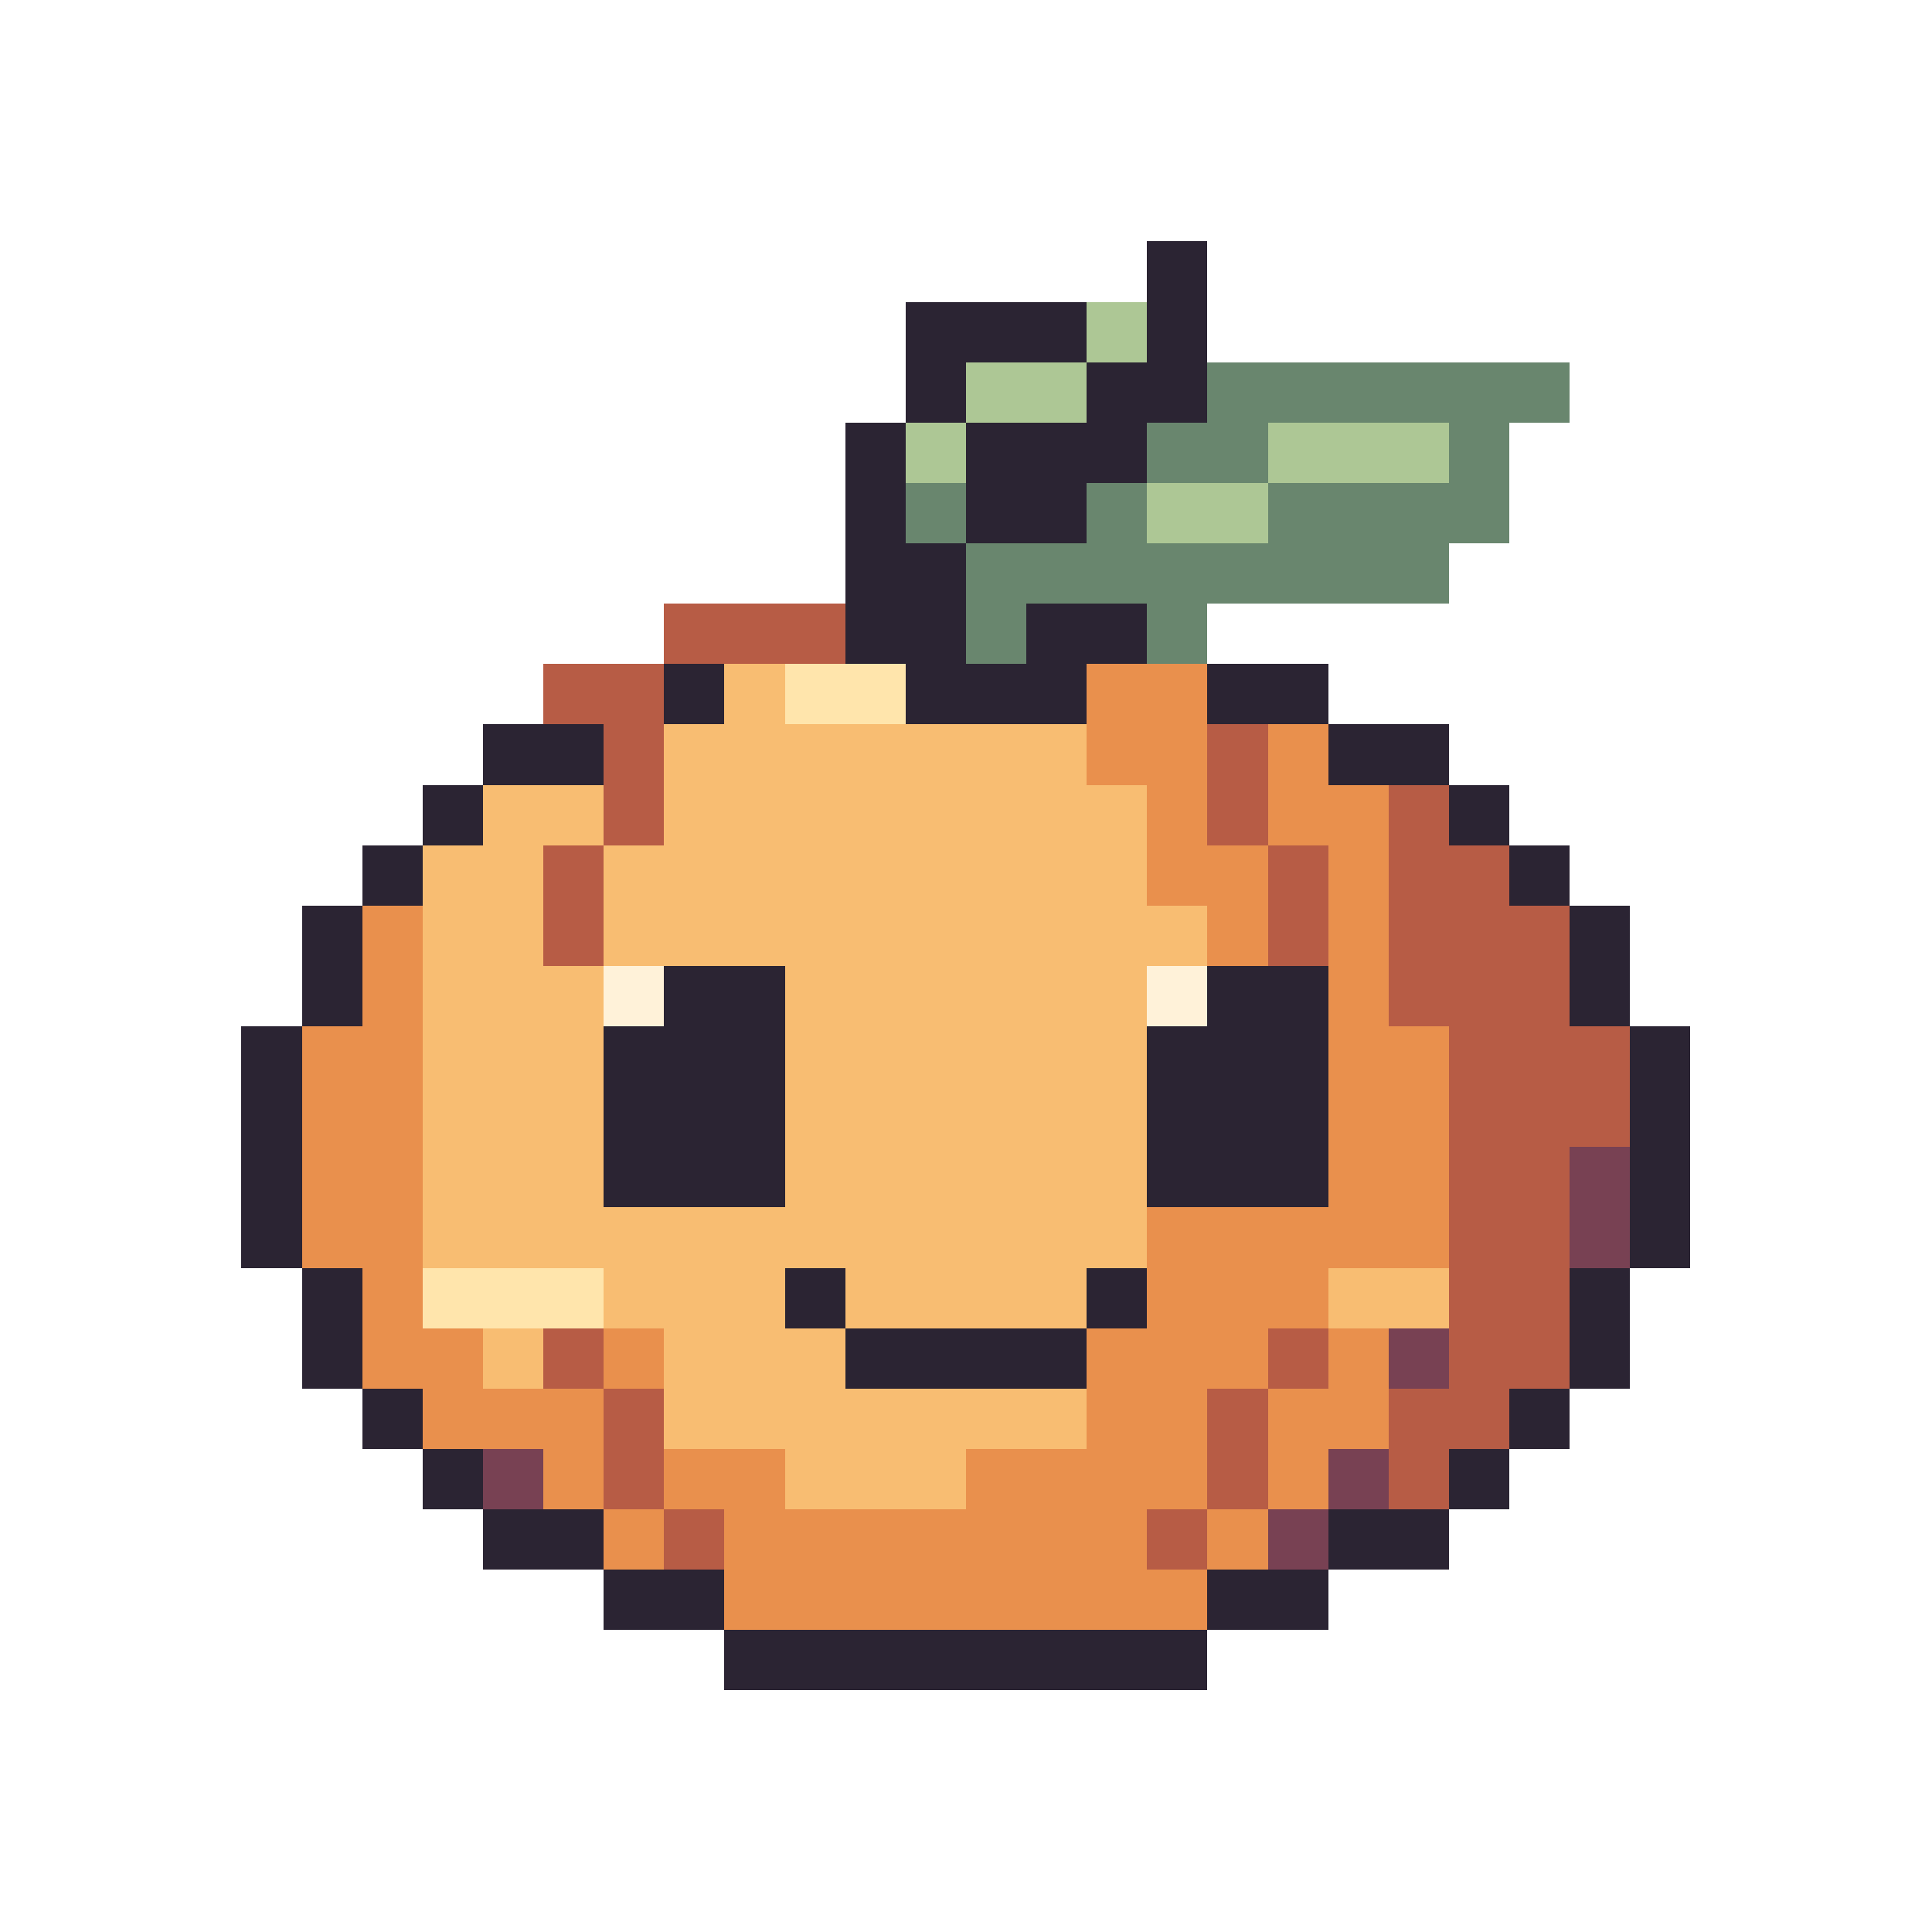
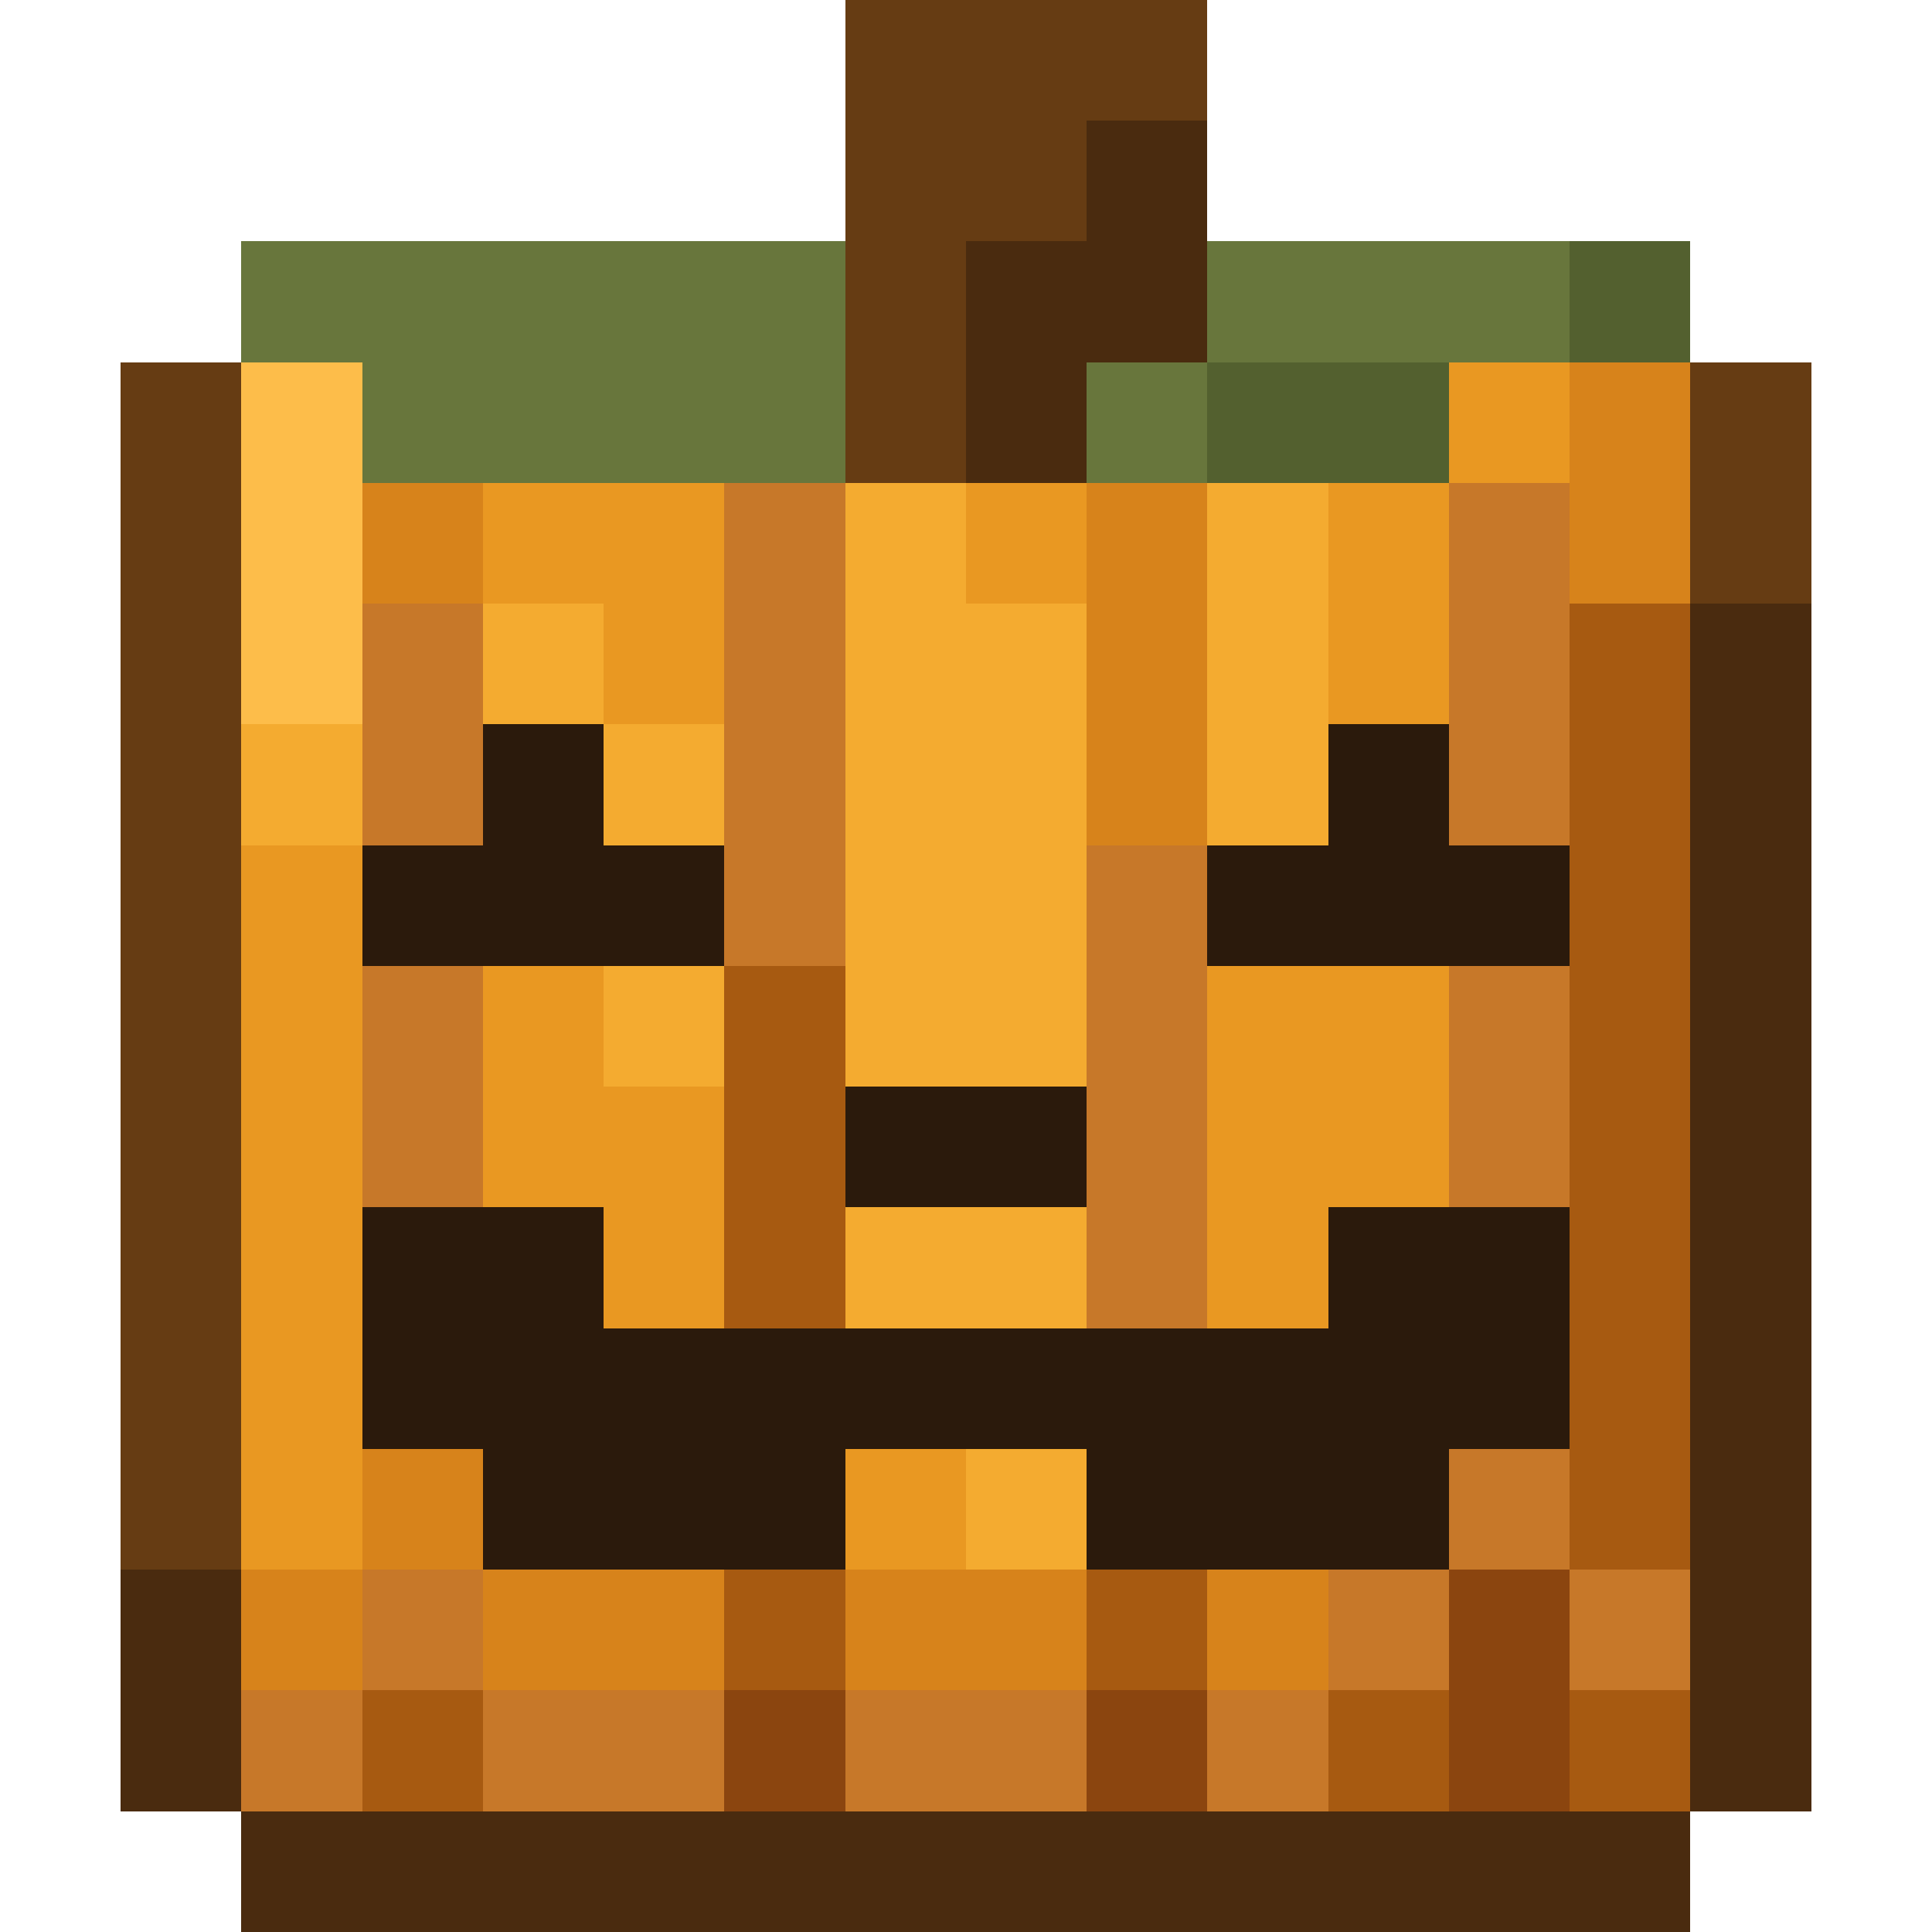
- <svg xmlns="http://www.w3.org/2000/svg" viewBox="0 0 32 32" shape-rendering="crispEdges">
-   <rect x="19" y="4" width="1" height="1" fill="#2B2433" />
-   <rect x="15" y="5" width="1" height="1" fill="#2B2433" />
-   <rect x="16" y="5" width="1" height="1" fill="#2B2433" />
-   <rect x="17" y="5" width="1" height="1" fill="#2B2433" />
-   <rect x="18" y="5" width="1" height="1" fill="#ADC795" />
-   <rect x="19" y="5" width="1" height="1" fill="#2B2433" />
-   <rect x="15" y="6" width="1" height="1" fill="#2B2433" />
-   <rect x="16" y="6" width="1" height="1" fill="#ADC795" />
-   <rect x="17" y="6" width="1" height="1" fill="#ADC795" />
-   <rect x="18" y="6" width="1" height="1" fill="#2B2433" />
-   <rect x="19" y="6" width="1" height="1" fill="#2B2433" />
-   <rect x="20" y="6" width="1" height="1" fill="#69866E" />
-   <rect x="21" y="6" width="1" height="1" fill="#69866E" />
-   <rect x="22" y="6" width="1" height="1" fill="#69866E" />
-   <rect x="23" y="6" width="1" height="1" fill="#69866E" />
-   <rect x="24" y="6" width="1" height="1" fill="#69866E" />
-   <rect x="25" y="6" width="1" height="1" fill="#69866E" />
-   <rect x="14" y="7" width="1" height="1" fill="#2B2433" />
-   <rect x="15" y="7" width="1" height="1" fill="#ADC795" />
-   <rect x="16" y="7" width="1" height="1" fill="#2B2433" />
-   <rect x="17" y="7" width="1" height="1" fill="#2B2433" />
-   <rect x="18" y="7" width="1" height="1" fill="#2B2433" />
-   <rect x="19" y="7" width="1" height="1" fill="#69866E" />
-   <rect x="20" y="7" width="1" height="1" fill="#69866E" />
-   <rect x="21" y="7" width="1" height="1" fill="#ADC795" />
-   <rect x="22" y="7" width="1" height="1" fill="#ADC795" />
-   <rect x="23" y="7" width="1" height="1" fill="#ADC795" />
-   <rect x="24" y="7" width="1" height="1" fill="#69866E" />
-   <rect x="14" y="8" width="1" height="1" fill="#2B2433" />
-   <rect x="15" y="8" width="1" height="1" fill="#69866E" />
-   <rect x="16" y="8" width="1" height="1" fill="#2B2433" />
-   <rect x="17" y="8" width="1" height="1" fill="#2B2433" />
-   <rect x="18" y="8" width="1" height="1" fill="#69866E" />
-   <rect x="19" y="8" width="1" height="1" fill="#ADC795" />
-   <rect x="20" y="8" width="1" height="1" fill="#ADC795" />
-   <rect x="21" y="8" width="1" height="1" fill="#69866E" />
-   <rect x="22" y="8" width="1" height="1" fill="#69866E" />
-   <rect x="23" y="8" width="1" height="1" fill="#69866E" />
-   <rect x="24" y="8" width="1" height="1" fill="#69866E" />
-   <rect x="14" y="9" width="1" height="1" fill="#2B2433" />
-   <rect x="15" y="9" width="1" height="1" fill="#2B2433" />
-   <rect x="16" y="9" width="1" height="1" fill="#69866E" />
-   <rect x="17" y="9" width="1" height="1" fill="#69866E" />
-   <rect x="18" y="9" width="1" height="1" fill="#69866E" />
-   <rect x="19" y="9" width="1" height="1" fill="#69866E" />
-   <rect x="20" y="9" width="1" height="1" fill="#69866E" />
-   <rect x="21" y="9" width="1" height="1" fill="#69866E" />
-   <rect x="22" y="9" width="1" height="1" fill="#69866E" />
-   <rect x="23" y="9" width="1" height="1" fill="#69866E" />
-   <rect x="11" y="10" width="1" height="1" fill="#B75C45" />
-   <rect x="12" y="10" width="1" height="1" fill="#B75C45" />
-   <rect x="13" y="10" width="1" height="1" fill="#B75C45" />
-   <rect x="14" y="10" width="1" height="1" fill="#2B2433" />
-   <rect x="15" y="10" width="1" height="1" fill="#2B2433" />
-   <rect x="16" y="10" width="1" height="1" fill="#69866E" />
-   <rect x="17" y="10" width="1" height="1" fill="#2B2433" />
-   <rect x="18" y="10" width="1" height="1" fill="#2B2433" />
-   <rect x="19" y="10" width="1" height="1" fill="#69866E" />
-   <rect x="9" y="11" width="1" height="1" fill="#B75C45" />
-   <rect x="10" y="11" width="1" height="1" fill="#B75C45" />
-   <rect x="11" y="11" width="1" height="1" fill="#2B2433" />
-   <rect x="12" y="11" width="1" height="1" fill="#F8BD72" />
-   <rect x="13" y="11" width="1" height="1" fill="#FFE5AC" />
-   <rect x="14" y="11" width="1" height="1" fill="#FFE5AC" />
-   <rect x="15" y="11" width="1" height="1" fill="#2B2433" />
-   <rect x="16" y="11" width="1" height="1" fill="#2B2433" />
-   <rect x="17" y="11" width="1" height="1" fill="#2B2433" />
-   <rect x="18" y="11" width="1" height="1" fill="#E9904D" />
-   <rect x="19" y="11" width="1" height="1" fill="#E9904D" />
-   <rect x="20" y="11" width="1" height="1" fill="#2B2433" />
-   <rect x="21" y="11" width="1" height="1" fill="#2B2433" />
-   <rect x="8" y="12" width="1" height="1" fill="#2B2433" />
-   <rect x="9" y="12" width="1" height="1" fill="#2B2433" />
-   <rect x="10" y="12" width="1" height="1" fill="#B75C45" />
-   <rect x="11" y="12" width="1" height="1" fill="#F8BD72" />
-   <rect x="12" y="12" width="1" height="1" fill="#F8BD72" />
-   <rect x="13" y="12" width="1" height="1" fill="#F8BD72" />
-   <rect x="14" y="12" width="1" height="1" fill="#F8BD72" />
-   <rect x="15" y="12" width="1" height="1" fill="#F8BD72" />
-   <rect x="16" y="12" width="1" height="1" fill="#F8BD72" />
-   <rect x="17" y="12" width="1" height="1" fill="#F8BD72" />
-   <rect x="18" y="12" width="1" height="1" fill="#E9904D" />
-   <rect x="19" y="12" width="1" height="1" fill="#E9904D" />
-   <rect x="20" y="12" width="1" height="1" fill="#B75C45" />
-   <rect x="21" y="12" width="1" height="1" fill="#E9904D" />
-   <rect x="22" y="12" width="1" height="1" fill="#2B2433" />
-   <rect x="23" y="12" width="1" height="1" fill="#2B2433" />
-   <rect x="7" y="13" width="1" height="1" fill="#2B2433" />
-   <rect x="8" y="13" width="1" height="1" fill="#F8BD72" />
-   <rect x="9" y="13" width="1" height="1" fill="#F8BD72" />
-   <rect x="10" y="13" width="1" height="1" fill="#B75C45" />
-   <rect x="11" y="13" width="1" height="1" fill="#F8BD72" />
-   <rect x="12" y="13" width="1" height="1" fill="#F8BD72" />
-   <rect x="13" y="13" width="1" height="1" fill="#F8BD72" />
-   <rect x="14" y="13" width="1" height="1" fill="#F8BD72" />
-   <rect x="15" y="13" width="1" height="1" fill="#F8BD72" />
-   <rect x="16" y="13" width="1" height="1" fill="#F8BD72" />
-   <rect x="17" y="13" width="1" height="1" fill="#F8BD72" />
-   <rect x="18" y="13" width="1" height="1" fill="#F8BD72" />
-   <rect x="19" y="13" width="1" height="1" fill="#E9904D" />
-   <rect x="20" y="13" width="1" height="1" fill="#B75C45" />
-   <rect x="21" y="13" width="1" height="1" fill="#E9904D" />
-   <rect x="22" y="13" width="1" height="1" fill="#E9904D" />
-   <rect x="23" y="13" width="1" height="1" fill="#B75C45" />
-   <rect x="24" y="13" width="1" height="1" fill="#2B2433" />
-   <rect x="6" y="14" width="1" height="1" fill="#2B2433" />
-   <rect x="7" y="14" width="1" height="1" fill="#F8BD72" />
-   <rect x="8" y="14" width="1" height="1" fill="#F8BD72" />
-   <rect x="9" y="14" width="1" height="1" fill="#B75C45" />
-   <rect x="10" y="14" width="1" height="1" fill="#F8BD72" />
-   <rect x="11" y="14" width="1" height="1" fill="#F8BD72" />
-   <rect x="12" y="14" width="1" height="1" fill="#F8BD72" />
-   <rect x="13" y="14" width="1" height="1" fill="#F8BD72" />
-   <rect x="14" y="14" width="1" height="1" fill="#F8BD72" />
-   <rect x="15" y="14" width="1" height="1" fill="#F8BD72" />
-   <rect x="16" y="14" width="1" height="1" fill="#F8BD72" />
-   <rect x="17" y="14" width="1" height="1" fill="#F8BD72" />
-   <rect x="18" y="14" width="1" height="1" fill="#F8BD72" />
-   <rect x="19" y="14" width="1" height="1" fill="#E9904D" />
-   <rect x="20" y="14" width="1" height="1" fill="#E9904D" />
-   <rect x="21" y="14" width="1" height="1" fill="#B75C45" />
-   <rect x="22" y="14" width="1" height="1" fill="#E9904D" />
-   <rect x="23" y="14" width="1" height="1" fill="#B75C45" />
-   <rect x="24" y="14" width="1" height="1" fill="#B75C45" />
-   <rect x="25" y="14" width="1" height="1" fill="#2B2433" />
-   <rect x="5" y="15" width="1" height="1" fill="#2B2433" />
-   <rect x="6" y="15" width="1" height="1" fill="#E9904D" />
-   <rect x="7" y="15" width="1" height="1" fill="#F8BD72" />
-   <rect x="8" y="15" width="1" height="1" fill="#F8BD72" />
-   <rect x="9" y="15" width="1" height="1" fill="#B75C45" />
-   <rect x="10" y="15" width="1" height="1" fill="#F8BD72" />
-   <rect x="11" y="15" width="1" height="1" fill="#F8BD72" />
-   <rect x="12" y="15" width="1" height="1" fill="#F8BD72" />
-   <rect x="13" y="15" width="1" height="1" fill="#F8BD72" />
-   <rect x="14" y="15" width="1" height="1" fill="#F8BD72" />
-   <rect x="15" y="15" width="1" height="1" fill="#F8BD72" />
-   <rect x="16" y="15" width="1" height="1" fill="#F8BD72" />
-   <rect x="17" y="15" width="1" height="1" fill="#F8BD72" />
-   <rect x="18" y="15" width="1" height="1" fill="#F8BD72" />
-   <rect x="19" y="15" width="1" height="1" fill="#F8BD72" />
-   <rect x="20" y="15" width="1" height="1" fill="#E9904D" />
-   <rect x="21" y="15" width="1" height="1" fill="#B75C45" />
-   <rect x="22" y="15" width="1" height="1" fill="#E9904D" />
-   <rect x="23" y="15" width="1" height="1" fill="#B75C45" />
-   <rect x="24" y="15" width="1" height="1" fill="#B75C45" />
-   <rect x="25" y="15" width="1" height="1" fill="#B75C45" />
-   <rect x="26" y="15" width="1" height="1" fill="#2B2433" />
-   <rect x="5" y="16" width="1" height="1" fill="#2B2433" />
-   <rect x="6" y="16" width="1" height="1" fill="#E9904D" />
-   <rect x="7" y="16" width="1" height="1" fill="#F8BD72" />
-   <rect x="8" y="16" width="1" height="1" fill="#F8BD72" />
-   <rect x="9" y="16" width="1" height="1" fill="#F8BD72" />
-   <rect x="10" y="16" width="1" height="1" fill="#FFF2D9" />
-   <rect x="11" y="16" width="1" height="1" fill="#2B2433" />
-   <rect x="12" y="16" width="1" height="1" fill="#2B2433" />
-   <rect x="13" y="16" width="1" height="1" fill="#F8BD72" />
-   <rect x="14" y="16" width="1" height="1" fill="#F8BD72" />
-   <rect x="15" y="16" width="1" height="1" fill="#F8BD72" />
-   <rect x="16" y="16" width="1" height="1" fill="#F8BD72" />
-   <rect x="17" y="16" width="1" height="1" fill="#F8BD72" />
-   <rect x="18" y="16" width="1" height="1" fill="#F8BD72" />
-   <rect x="19" y="16" width="1" height="1" fill="#FFF2D9" />
-   <rect x="20" y="16" width="1" height="1" fill="#2B2433" />
-   <rect x="21" y="16" width="1" height="1" fill="#2B2433" />
-   <rect x="22" y="16" width="1" height="1" fill="#E9904D" />
-   <rect x="23" y="16" width="1" height="1" fill="#B75C45" />
-   <rect x="24" y="16" width="1" height="1" fill="#B75C45" />
-   <rect x="25" y="16" width="1" height="1" fill="#B75C45" />
-   <rect x="26" y="16" width="1" height="1" fill="#2B2433" />
-   <rect x="4" y="17" width="1" height="1" fill="#2B2433" />
-   <rect x="5" y="17" width="1" height="1" fill="#E9904D" />
-   <rect x="6" y="17" width="1" height="1" fill="#E9904D" />
-   <rect x="7" y="17" width="1" height="1" fill="#F8BD72" />
-   <rect x="8" y="17" width="1" height="1" fill="#F8BD72" />
-   <rect x="9" y="17" width="1" height="1" fill="#F8BD72" />
-   <rect x="10" y="17" width="1" height="1" fill="#2B2433" />
-   <rect x="11" y="17" width="1" height="1" fill="#2B2433" />
-   <rect x="12" y="17" width="1" height="1" fill="#2B2433" />
-   <rect x="13" y="17" width="1" height="1" fill="#F8BD72" />
-   <rect x="14" y="17" width="1" height="1" fill="#F8BD72" />
-   <rect x="15" y="17" width="1" height="1" fill="#F8BD72" />
-   <rect x="16" y="17" width="1" height="1" fill="#F8BD72" />
-   <rect x="17" y="17" width="1" height="1" fill="#F8BD72" />
-   <rect x="18" y="17" width="1" height="1" fill="#F8BD72" />
-   <rect x="19" y="17" width="1" height="1" fill="#2B2433" />
-   <rect x="20" y="17" width="1" height="1" fill="#2B2433" />
-   <rect x="21" y="17" width="1" height="1" fill="#2B2433" />
-   <rect x="22" y="17" width="1" height="1" fill="#E9904D" />
-   <rect x="23" y="17" width="1" height="1" fill="#E9904D" />
-   <rect x="24" y="17" width="1" height="1" fill="#B75C45" />
-   <rect x="25" y="17" width="1" height="1" fill="#B75C45" />
-   <rect x="26" y="17" width="1" height="1" fill="#B75C45" />
-   <rect x="27" y="17" width="1" height="1" fill="#2B2433" />
-   <rect x="4" y="18" width="1" height="1" fill="#2B2433" />
-   <rect x="5" y="18" width="1" height="1" fill="#E9904D" />
-   <rect x="6" y="18" width="1" height="1" fill="#E9904D" />
-   <rect x="7" y="18" width="1" height="1" fill="#F8BD72" />
-   <rect x="8" y="18" width="1" height="1" fill="#F8BD72" />
-   <rect x="9" y="18" width="1" height="1" fill="#F8BD72" />
-   <rect x="10" y="18" width="1" height="1" fill="#2B2433" />
-   <rect x="11" y="18" width="1" height="1" fill="#2B2433" />
-   <rect x="12" y="18" width="1" height="1" fill="#2B2433" />
-   <rect x="13" y="18" width="1" height="1" fill="#F8BD72" />
-   <rect x="14" y="18" width="1" height="1" fill="#F8BD72" />
-   <rect x="15" y="18" width="1" height="1" fill="#F8BD72" />
-   <rect x="16" y="18" width="1" height="1" fill="#F8BD72" />
-   <rect x="17" y="18" width="1" height="1" fill="#F8BD72" />
-   <rect x="18" y="18" width="1" height="1" fill="#F8BD72" />
-   <rect x="19" y="18" width="1" height="1" fill="#2B2433" />
-   <rect x="20" y="18" width="1" height="1" fill="#2B2433" />
-   <rect x="21" y="18" width="1" height="1" fill="#2B2433" />
-   <rect x="22" y="18" width="1" height="1" fill="#E9904D" />
-   <rect x="23" y="18" width="1" height="1" fill="#E9904D" />
-   <rect x="24" y="18" width="1" height="1" fill="#B75C45" />
-   <rect x="25" y="18" width="1" height="1" fill="#B75C45" />
-   <rect x="26" y="18" width="1" height="1" fill="#B75C45" />
-   <rect x="27" y="18" width="1" height="1" fill="#2B2433" />
-   <rect x="4" y="19" width="1" height="1" fill="#2B2433" />
-   <rect x="5" y="19" width="1" height="1" fill="#E9904D" />
-   <rect x="6" y="19" width="1" height="1" fill="#E9904D" />
-   <rect x="7" y="19" width="1" height="1" fill="#F8BD72" />
-   <rect x="8" y="19" width="1" height="1" fill="#F8BD72" />
-   <rect x="9" y="19" width="1" height="1" fill="#F8BD72" />
-   <rect x="10" y="19" width="1" height="1" fill="#2B2433" />
-   <rect x="11" y="19" width="1" height="1" fill="#2B2433" />
-   <rect x="12" y="19" width="1" height="1" fill="#2B2433" />
-   <rect x="13" y="19" width="1" height="1" fill="#F8BD72" />
-   <rect x="14" y="19" width="1" height="1" fill="#F8BD72" />
-   <rect x="15" y="19" width="1" height="1" fill="#F8BD72" />
-   <rect x="16" y="19" width="1" height="1" fill="#F8BD72" />
-   <rect x="17" y="19" width="1" height="1" fill="#F8BD72" />
-   <rect x="18" y="19" width="1" height="1" fill="#F8BD72" />
-   <rect x="19" y="19" width="1" height="1" fill="#2B2433" />
-   <rect x="20" y="19" width="1" height="1" fill="#2B2433" />
-   <rect x="21" y="19" width="1" height="1" fill="#2B2433" />
-   <rect x="22" y="19" width="1" height="1" fill="#E9904D" />
-   <rect x="23" y="19" width="1" height="1" fill="#E9904D" />
-   <rect x="24" y="19" width="1" height="1" fill="#B75C45" />
-   <rect x="25" y="19" width="1" height="1" fill="#B75C45" />
-   <rect x="26" y="19" width="1" height="1" fill="#784153" />
-   <rect x="27" y="19" width="1" height="1" fill="#2B2433" />
-   <rect x="4" y="20" width="1" height="1" fill="#2B2433" />
-   <rect x="5" y="20" width="1" height="1" fill="#E9904D" />
-   <rect x="6" y="20" width="1" height="1" fill="#E9904D" />
-   <rect x="7" y="20" width="1" height="1" fill="#F8BD72" />
-   <rect x="8" y="20" width="1" height="1" fill="#F8BD72" />
-   <rect x="9" y="20" width="1" height="1" fill="#F8BD72" />
-   <rect x="10" y="20" width="1" height="1" fill="#F8BD72" />
-   <rect x="11" y="20" width="1" height="1" fill="#F8BD72" />
-   <rect x="12" y="20" width="1" height="1" fill="#F8BD72" />
-   <rect x="13" y="20" width="1" height="1" fill="#F8BD72" />
-   <rect x="14" y="20" width="1" height="1" fill="#F8BD72" />
-   <rect x="15" y="20" width="1" height="1" fill="#F8BD72" />
-   <rect x="16" y="20" width="1" height="1" fill="#F8BD72" />
-   <rect x="17" y="20" width="1" height="1" fill="#F8BD72" />
-   <rect x="18" y="20" width="1" height="1" fill="#F8BD72" />
-   <rect x="19" y="20" width="1" height="1" fill="#E9904D" />
-   <rect x="20" y="20" width="1" height="1" fill="#E9904D" />
-   <rect x="21" y="20" width="1" height="1" fill="#E9904D" />
-   <rect x="22" y="20" width="1" height="1" fill="#E9904D" />
-   <rect x="23" y="20" width="1" height="1" fill="#E9904D" />
-   <rect x="24" y="20" width="1" height="1" fill="#B75C45" />
-   <rect x="25" y="20" width="1" height="1" fill="#B75C45" />
-   <rect x="26" y="20" width="1" height="1" fill="#784153" />
-   <rect x="27" y="20" width="1" height="1" fill="#2B2433" />
-   <rect x="5" y="21" width="1" height="1" fill="#2B2433" />
-   <rect x="6" y="21" width="1" height="1" fill="#E9904D" />
-   <rect x="7" y="21" width="1" height="1" fill="#FFE5AC" />
-   <rect x="8" y="21" width="1" height="1" fill="#FFE5AC" />
-   <rect x="9" y="21" width="1" height="1" fill="#FFE5AC" />
-   <rect x="10" y="21" width="1" height="1" fill="#F8BD72" />
-   <rect x="11" y="21" width="1" height="1" fill="#F8BD72" />
-   <rect x="12" y="21" width="1" height="1" fill="#F8BD72" />
-   <rect x="13" y="21" width="1" height="1" fill="#2B2433" />
-   <rect x="14" y="21" width="1" height="1" fill="#F8BD72" />
-   <rect x="15" y="21" width="1" height="1" fill="#F8BD72" />
-   <rect x="16" y="21" width="1" height="1" fill="#F8BD72" />
-   <rect x="17" y="21" width="1" height="1" fill="#F8BD72" />
-   <rect x="18" y="21" width="1" height="1" fill="#2B2433" />
-   <rect x="19" y="21" width="1" height="1" fill="#E9904D" />
-   <rect x="20" y="21" width="1" height="1" fill="#E9904D" />
-   <rect x="21" y="21" width="1" height="1" fill="#E9904D" />
-   <rect x="22" y="21" width="1" height="1" fill="#F8BD72" />
-   <rect x="23" y="21" width="1" height="1" fill="#F8BD72" />
-   <rect x="24" y="21" width="1" height="1" fill="#B75C45" />
-   <rect x="25" y="21" width="1" height="1" fill="#B75C45" />
-   <rect x="26" y="21" width="1" height="1" fill="#2B2433" />
-   <rect x="5" y="22" width="1" height="1" fill="#2B2433" />
-   <rect x="6" y="22" width="1" height="1" fill="#E9904D" />
-   <rect x="7" y="22" width="1" height="1" fill="#E9904D" />
-   <rect x="8" y="22" width="1" height="1" fill="#F8BD72" />
-   <rect x="9" y="22" width="1" height="1" fill="#B75C45" />
-   <rect x="10" y="22" width="1" height="1" fill="#E9904D" />
-   <rect x="11" y="22" width="1" height="1" fill="#F8BD72" />
-   <rect x="12" y="22" width="1" height="1" fill="#F8BD72" />
-   <rect x="13" y="22" width="1" height="1" fill="#F8BD72" />
-   <rect x="14" y="22" width="1" height="1" fill="#2B2433" />
-   <rect x="15" y="22" width="1" height="1" fill="#2B2433" />
-   <rect x="16" y="22" width="1" height="1" fill="#2B2433" />
-   <rect x="17" y="22" width="1" height="1" fill="#2B2433" />
-   <rect x="18" y="22" width="1" height="1" fill="#E9904D" />
-   <rect x="19" y="22" width="1" height="1" fill="#E9904D" />
-   <rect x="20" y="22" width="1" height="1" fill="#E9904D" />
-   <rect x="21" y="22" width="1" height="1" fill="#B75C45" />
-   <rect x="22" y="22" width="1" height="1" fill="#E9904D" />
-   <rect x="23" y="22" width="1" height="1" fill="#784153" />
-   <rect x="24" y="22" width="1" height="1" fill="#B75C45" />
-   <rect x="25" y="22" width="1" height="1" fill="#B75C45" />
-   <rect x="26" y="22" width="1" height="1" fill="#2B2433" />
-   <rect x="6" y="23" width="1" height="1" fill="#2B2433" />
-   <rect x="7" y="23" width="1" height="1" fill="#E9904D" />
-   <rect x="8" y="23" width="1" height="1" fill="#E9904D" />
-   <rect x="9" y="23" width="1" height="1" fill="#E9904D" />
-   <rect x="10" y="23" width="1" height="1" fill="#B75C45" />
-   <rect x="11" y="23" width="1" height="1" fill="#F8BD72" />
-   <rect x="12" y="23" width="1" height="1" fill="#F8BD72" />
-   <rect x="13" y="23" width="1" height="1" fill="#F8BD72" />
-   <rect x="14" y="23" width="1" height="1" fill="#F8BD72" />
-   <rect x="15" y="23" width="1" height="1" fill="#F8BD72" />
-   <rect x="16" y="23" width="1" height="1" fill="#F8BD72" />
-   <rect x="17" y="23" width="1" height="1" fill="#F8BD72" />
-   <rect x="18" y="23" width="1" height="1" fill="#E9904D" />
-   <rect x="19" y="23" width="1" height="1" fill="#E9904D" />
-   <rect x="20" y="23" width="1" height="1" fill="#B75C45" />
-   <rect x="21" y="23" width="1" height="1" fill="#E9904D" />
-   <rect x="22" y="23" width="1" height="1" fill="#E9904D" />
-   <rect x="23" y="23" width="1" height="1" fill="#B75C45" />
-   <rect x="24" y="23" width="1" height="1" fill="#B75C45" />
-   <rect x="25" y="23" width="1" height="1" fill="#2B2433" />
-   <rect x="7" y="24" width="1" height="1" fill="#2B2433" />
-   <rect x="8" y="24" width="1" height="1" fill="#784153" />
-   <rect x="9" y="24" width="1" height="1" fill="#E9904D" />
-   <rect x="10" y="24" width="1" height="1" fill="#B75C45" />
-   <rect x="11" y="24" width="1" height="1" fill="#E9904D" />
-   <rect x="12" y="24" width="1" height="1" fill="#E9904D" />
-   <rect x="13" y="24" width="1" height="1" fill="#F8BD72" />
-   <rect x="14" y="24" width="1" height="1" fill="#F8BD72" />
-   <rect x="15" y="24" width="1" height="1" fill="#F8BD72" />
-   <rect x="16" y="24" width="1" height="1" fill="#E9904D" />
-   <rect x="17" y="24" width="1" height="1" fill="#E9904D" />
-   <rect x="18" y="24" width="1" height="1" fill="#E9904D" />
-   <rect x="19" y="24" width="1" height="1" fill="#E9904D" />
-   <rect x="20" y="24" width="1" height="1" fill="#B75C45" />
-   <rect x="21" y="24" width="1" height="1" fill="#E9904D" />
-   <rect x="22" y="24" width="1" height="1" fill="#784153" />
-   <rect x="23" y="24" width="1" height="1" fill="#B75C45" />
-   <rect x="24" y="24" width="1" height="1" fill="#2B2433" />
-   <rect x="8" y="25" width="1" height="1" fill="#2B2433" />
-   <rect x="9" y="25" width="1" height="1" fill="#2B2433" />
-   <rect x="10" y="25" width="1" height="1" fill="#E9904D" />
-   <rect x="11" y="25" width="1" height="1" fill="#B75C45" />
-   <rect x="12" y="25" width="1" height="1" fill="#E9904D" />
-   <rect x="13" y="25" width="1" height="1" fill="#E9904D" />
-   <rect x="14" y="25" width="1" height="1" fill="#E9904D" />
-   <rect x="15" y="25" width="1" height="1" fill="#E9904D" />
-   <rect x="16" y="25" width="1" height="1" fill="#E9904D" />
-   <rect x="17" y="25" width="1" height="1" fill="#E9904D" />
-   <rect x="18" y="25" width="1" height="1" fill="#E9904D" />
-   <rect x="19" y="25" width="1" height="1" fill="#B75C45" />
-   <rect x="20" y="25" width="1" height="1" fill="#E9904D" />
-   <rect x="21" y="25" width="1" height="1" fill="#784153" />
-   <rect x="22" y="25" width="1" height="1" fill="#2B2433" />
-   <rect x="23" y="25" width="1" height="1" fill="#2B2433" />
-   <rect x="10" y="26" width="1" height="1" fill="#2B2433" />
-   <rect x="11" y="26" width="1" height="1" fill="#2B2433" />
-   <rect x="12" y="26" width="1" height="1" fill="#E9904D" />
-   <rect x="13" y="26" width="1" height="1" fill="#E9904D" />
-   <rect x="14" y="26" width="1" height="1" fill="#E9904D" />
-   <rect x="15" y="26" width="1" height="1" fill="#E9904D" />
-   <rect x="16" y="26" width="1" height="1" fill="#E9904D" />
-   <rect x="17" y="26" width="1" height="1" fill="#E9904D" />
-   <rect x="18" y="26" width="1" height="1" fill="#E9904D" />
-   <rect x="19" y="26" width="1" height="1" fill="#E9904D" />
-   <rect x="20" y="26" width="1" height="1" fill="#2B2433" />
-   <rect x="21" y="26" width="1" height="1" fill="#2B2433" />
-   <rect x="12" y="27" width="1" height="1" fill="#2B2433" />
-   <rect x="13" y="27" width="1" height="1" fill="#2B2433" />
-   <rect x="14" y="27" width="1" height="1" fill="#2B2433" />
-   <rect x="15" y="27" width="1" height="1" fill="#2B2433" />
-   <rect x="16" y="27" width="1" height="1" fill="#2B2433" />
-   <rect x="17" y="27" width="1" height="1" fill="#2B2433" />
-   <rect x="18" y="27" width="1" height="1" fill="#2B2433" />
-   <rect x="19" y="27" width="1" height="1" fill="#2B2433" />
+ <svg xmlns="http://www.w3.org/2000/svg" width="16" height="16" viewBox="0 0 16 16" shape-rendering="crispEdges" data-pixel-grid="1">
+   <rect x="7" y="0" width="3" height="1" fill="#663c13" />
+   <rect x="7" y="1" width="2" height="1" fill="#663c13" />
+   <rect x="9" y="1" width="1" height="1" fill="#4a2b0f" />
+   <rect x="2" y="2" width="5" height="1" fill="#68763c" />
+   <rect x="7" y="2" width="1" height="1" fill="#663c13" />
+   <rect x="8" y="2" width="2" height="1" fill="#4a2b0f" />
+   <rect x="10" y="2" width="3" height="1" fill="#68763c" />
+   <rect x="13" y="2" width="1" height="1" fill="#53602f" />
+   <rect x="1" y="3" width="1" height="1" fill="#663c13" />
+   <rect x="2" y="3" width="1" height="1" fill="#fdbd4a" />
+   <rect x="3" y="3" width="4" height="1" fill="#68763c" />
+   <rect x="7" y="3" width="1" height="1" fill="#663c13" />
+   <rect x="8" y="3" width="1" height="1" fill="#4a2b0f" />
+   <rect x="9" y="3" width="1" height="1" fill="#68763c" />
+   <rect x="10" y="3" width="2" height="1" fill="#53602f" />
+   <rect x="12" y="3" width="1" height="1" fill="#e99822" />
+   <rect x="13" y="3" width="1" height="1" fill="#d7831b" />
+   <rect x="14" y="3" width="1" height="1" fill="#663c13" />
+   <rect x="1" y="4" width="1" height="1" fill="#663c13" />
+   <rect x="2" y="4" width="1" height="1" fill="#fdbd4a" />
+   <rect x="3" y="4" width="1" height="1" fill="#d7831b" />
+   <rect x="4" y="4" width="2" height="1" fill="#e99822" />
+   <rect x="6" y="4" width="1" height="1" fill="#c77829" />
+   <rect x="7" y="4" width="1" height="1" fill="#f4ab30" />
+   <rect x="8" y="4" width="1" height="1" fill="#e99822" />
+   <rect x="9" y="4" width="1" height="1" fill="#d7831b" />
+   <rect x="10" y="4" width="1" height="1" fill="#f4ab30" />
+   <rect x="11" y="4" width="1" height="1" fill="#e99822" />
+   <rect x="12" y="4" width="1" height="1" fill="#c77829" />
+   <rect x="13" y="4" width="1" height="1" fill="#d7831b" />
+   <rect x="14" y="4" width="1" height="1" fill="#663c13" />
+   <rect x="1" y="5" width="1" height="1" fill="#663c13" />
+   <rect x="2" y="5" width="1" height="1" fill="#fdbd4a" />
+   <rect x="3" y="5" width="1" height="1" fill="#c77829" />
+   <rect x="4" y="5" width="1" height="1" fill="#f4ab30" />
+   <rect x="5" y="5" width="1" height="1" fill="#e99822" />
+   <rect x="6" y="5" width="1" height="1" fill="#c77829" />
+   <rect x="7" y="5" width="2" height="1" fill="#f4ab30" />
+   <rect x="9" y="5" width="1" height="1" fill="#d7831b" />
+   <rect x="10" y="5" width="1" height="1" fill="#f4ab30" />
+   <rect x="11" y="5" width="1" height="1" fill="#e99822" />
+   <rect x="12" y="5" width="1" height="1" fill="#c77829" />
+   <rect x="13" y="5" width="1" height="1" fill="#a75a11" />
+   <rect x="14" y="5" width="1" height="1" fill="#4a2b0f" />
+   <rect x="1" y="6" width="1" height="1" fill="#663c13" />
+   <rect x="2" y="6" width="1" height="1" fill="#f4ab30" />
+   <rect x="3" y="6" width="1" height="1" fill="#c77829" />
+   <rect x="4" y="6" width="1" height="1" fill="#2b1a0c" />
+   <rect x="5" y="6" width="1" height="1" fill="#f4ab30" />
+   <rect x="6" y="6" width="1" height="1" fill="#c77829" />
+   <rect x="7" y="6" width="2" height="1" fill="#f4ab30" />
+   <rect x="9" y="6" width="1" height="1" fill="#d7831b" />
+   <rect x="10" y="6" width="1" height="1" fill="#f4ab30" />
+   <rect x="11" y="6" width="1" height="1" fill="#2b1a0c" />
+   <rect x="12" y="6" width="1" height="1" fill="#c77829" />
+   <rect x="13" y="6" width="1" height="1" fill="#a75a11" />
+   <rect x="14" y="6" width="1" height="1" fill="#4a2b0f" />
+   <rect x="1" y="7" width="1" height="1" fill="#663c13" />
+   <rect x="2" y="7" width="1" height="1" fill="#e99822" />
+   <rect x="3" y="7" width="3" height="1" fill="#2b1a0c" />
+   <rect x="6" y="7" width="1" height="1" fill="#c77829" />
+   <rect x="7" y="7" width="2" height="1" fill="#f4ab30" />
+   <rect x="9" y="7" width="1" height="1" fill="#c77829" />
+   <rect x="10" y="7" width="3" height="1" fill="#2b1a0c" />
+   <rect x="13" y="7" width="1" height="1" fill="#a75a11" />
+   <rect x="14" y="7" width="1" height="1" fill="#4a2b0f" />
+   <rect x="1" y="8" width="1" height="1" fill="#663c13" />
+   <rect x="2" y="8" width="1" height="1" fill="#e99822" />
+   <rect x="3" y="8" width="1" height="1" fill="#c77829" />
+   <rect x="4" y="8" width="1" height="1" fill="#e99822" />
+   <rect x="5" y="8" width="1" height="1" fill="#f4ab30" />
+   <rect x="6" y="8" width="1" height="1" fill="#a75a11" />
+   <rect x="7" y="8" width="2" height="1" fill="#f4ab30" />
+   <rect x="9" y="8" width="1" height="1" fill="#c77829" />
+   <rect x="10" y="8" width="2" height="1" fill="#e99822" />
+   <rect x="12" y="8" width="1" height="1" fill="#c77829" />
+   <rect x="13" y="8" width="1" height="1" fill="#a75a11" />
+   <rect x="14" y="8" width="1" height="1" fill="#4a2b0f" />
+   <rect x="1" y="9" width="1" height="1" fill="#663c13" />
+   <rect x="2" y="9" width="1" height="1" fill="#e99822" />
+   <rect x="3" y="9" width="1" height="1" fill="#c77829" />
+   <rect x="4" y="9" width="2" height="1" fill="#e99822" />
+   <rect x="6" y="9" width="1" height="1" fill="#a75a11" />
+   <rect x="7" y="9" width="2" height="1" fill="#2b1a0c" />
+   <rect x="9" y="9" width="1" height="1" fill="#c77829" />
+   <rect x="10" y="9" width="2" height="1" fill="#e99822" />
+   <rect x="12" y="9" width="1" height="1" fill="#c77829" />
+   <rect x="13" y="9" width="1" height="1" fill="#a75a11" />
+   <rect x="14" y="9" width="1" height="1" fill="#4a2b0f" />
+   <rect x="1" y="10" width="1" height="1" fill="#663c13" />
+   <rect x="2" y="10" width="1" height="1" fill="#e99822" />
+   <rect x="3" y="10" width="2" height="1" fill="#2b1a0c" />
+   <rect x="5" y="10" width="1" height="1" fill="#e99822" />
+   <rect x="6" y="10" width="1" height="1" fill="#a75a11" />
+   <rect x="7" y="10" width="2" height="1" fill="#f4ab30" />
+   <rect x="9" y="10" width="1" height="1" fill="#c77829" />
+   <rect x="10" y="10" width="1" height="1" fill="#e99822" />
+   <rect x="11" y="10" width="2" height="1" fill="#2b1a0c" />
+   <rect x="13" y="10" width="1" height="1" fill="#a75a11" />
+   <rect x="14" y="10" width="1" height="1" fill="#4a2b0f" />
+   <rect x="1" y="11" width="1" height="1" fill="#663c13" />
+   <rect x="2" y="11" width="1" height="1" fill="#e99822" />
+   <rect x="3" y="11" width="10" height="1" fill="#2b1a0c" />
+   <rect x="13" y="11" width="1" height="1" fill="#a75a11" />
+   <rect x="14" y="11" width="1" height="1" fill="#4a2b0f" />
+   <rect x="1" y="12" width="1" height="1" fill="#663c13" />
+   <rect x="2" y="12" width="1" height="1" fill="#e99822" />
+   <rect x="3" y="12" width="1" height="1" fill="#d7831b" />
+   <rect x="4" y="12" width="3" height="1" fill="#2b1a0c" />
+   <rect x="7" y="12" width="1" height="1" fill="#e99822" />
+   <rect x="8" y="12" width="1" height="1" fill="#f4ab30" />
+   <rect x="9" y="12" width="3" height="1" fill="#2b1a0c" />
+   <rect x="12" y="12" width="1" height="1" fill="#c77829" />
+   <rect x="13" y="12" width="1" height="1" fill="#a75a11" />
+   <rect x="14" y="12" width="1" height="1" fill="#4a2b0f" />
+   <rect x="1" y="13" width="1" height="1" fill="#4a2b0f" />
+   <rect x="2" y="13" width="1" height="1" fill="#d7831b" />
+   <rect x="3" y="13" width="1" height="1" fill="#c77829" />
+   <rect x="4" y="13" width="2" height="1" fill="#d7831b" />
+   <rect x="6" y="13" width="1" height="1" fill="#a75a11" />
+   <rect x="7" y="13" width="2" height="1" fill="#d7831b" />
+   <rect x="9" y="13" width="1" height="1" fill="#a75a11" />
+   <rect x="10" y="13" width="1" height="1" fill="#d7831b" />
+   <rect x="11" y="13" width="1" height="1" fill="#c77829" />
+   <rect x="12" y="13" width="1" height="1" fill="#8b450f" />
+   <rect x="13" y="13" width="1" height="1" fill="#c77829" />
+   <rect x="14" y="13" width="1" height="1" fill="#4a2b0f" />
+   <rect x="1" y="14" width="1" height="1" fill="#4a2b0f" />
+   <rect x="2" y="14" width="1" height="1" fill="#c77829" />
+   <rect x="3" y="14" width="1" height="1" fill="#a75a11" />
+   <rect x="4" y="14" width="2" height="1" fill="#c77829" />
+   <rect x="6" y="14" width="1" height="1" fill="#8b450f" />
+   <rect x="7" y="14" width="2" height="1" fill="#c77829" />
+   <rect x="9" y="14" width="1" height="1" fill="#8b450f" />
+   <rect x="10" y="14" width="1" height="1" fill="#c77829" />
+   <rect x="11" y="14" width="1" height="1" fill="#a75a11" />
+   <rect x="12" y="14" width="1" height="1" fill="#8b450f" />
+   <rect x="13" y="14" width="1" height="1" fill="#a75a11" />
+   <rect x="14" y="14" width="1" height="1" fill="#4a2b0f" />
+   <rect x="2" y="15" width="12" height="1" fill="#4a2b0f" />
</svg>
